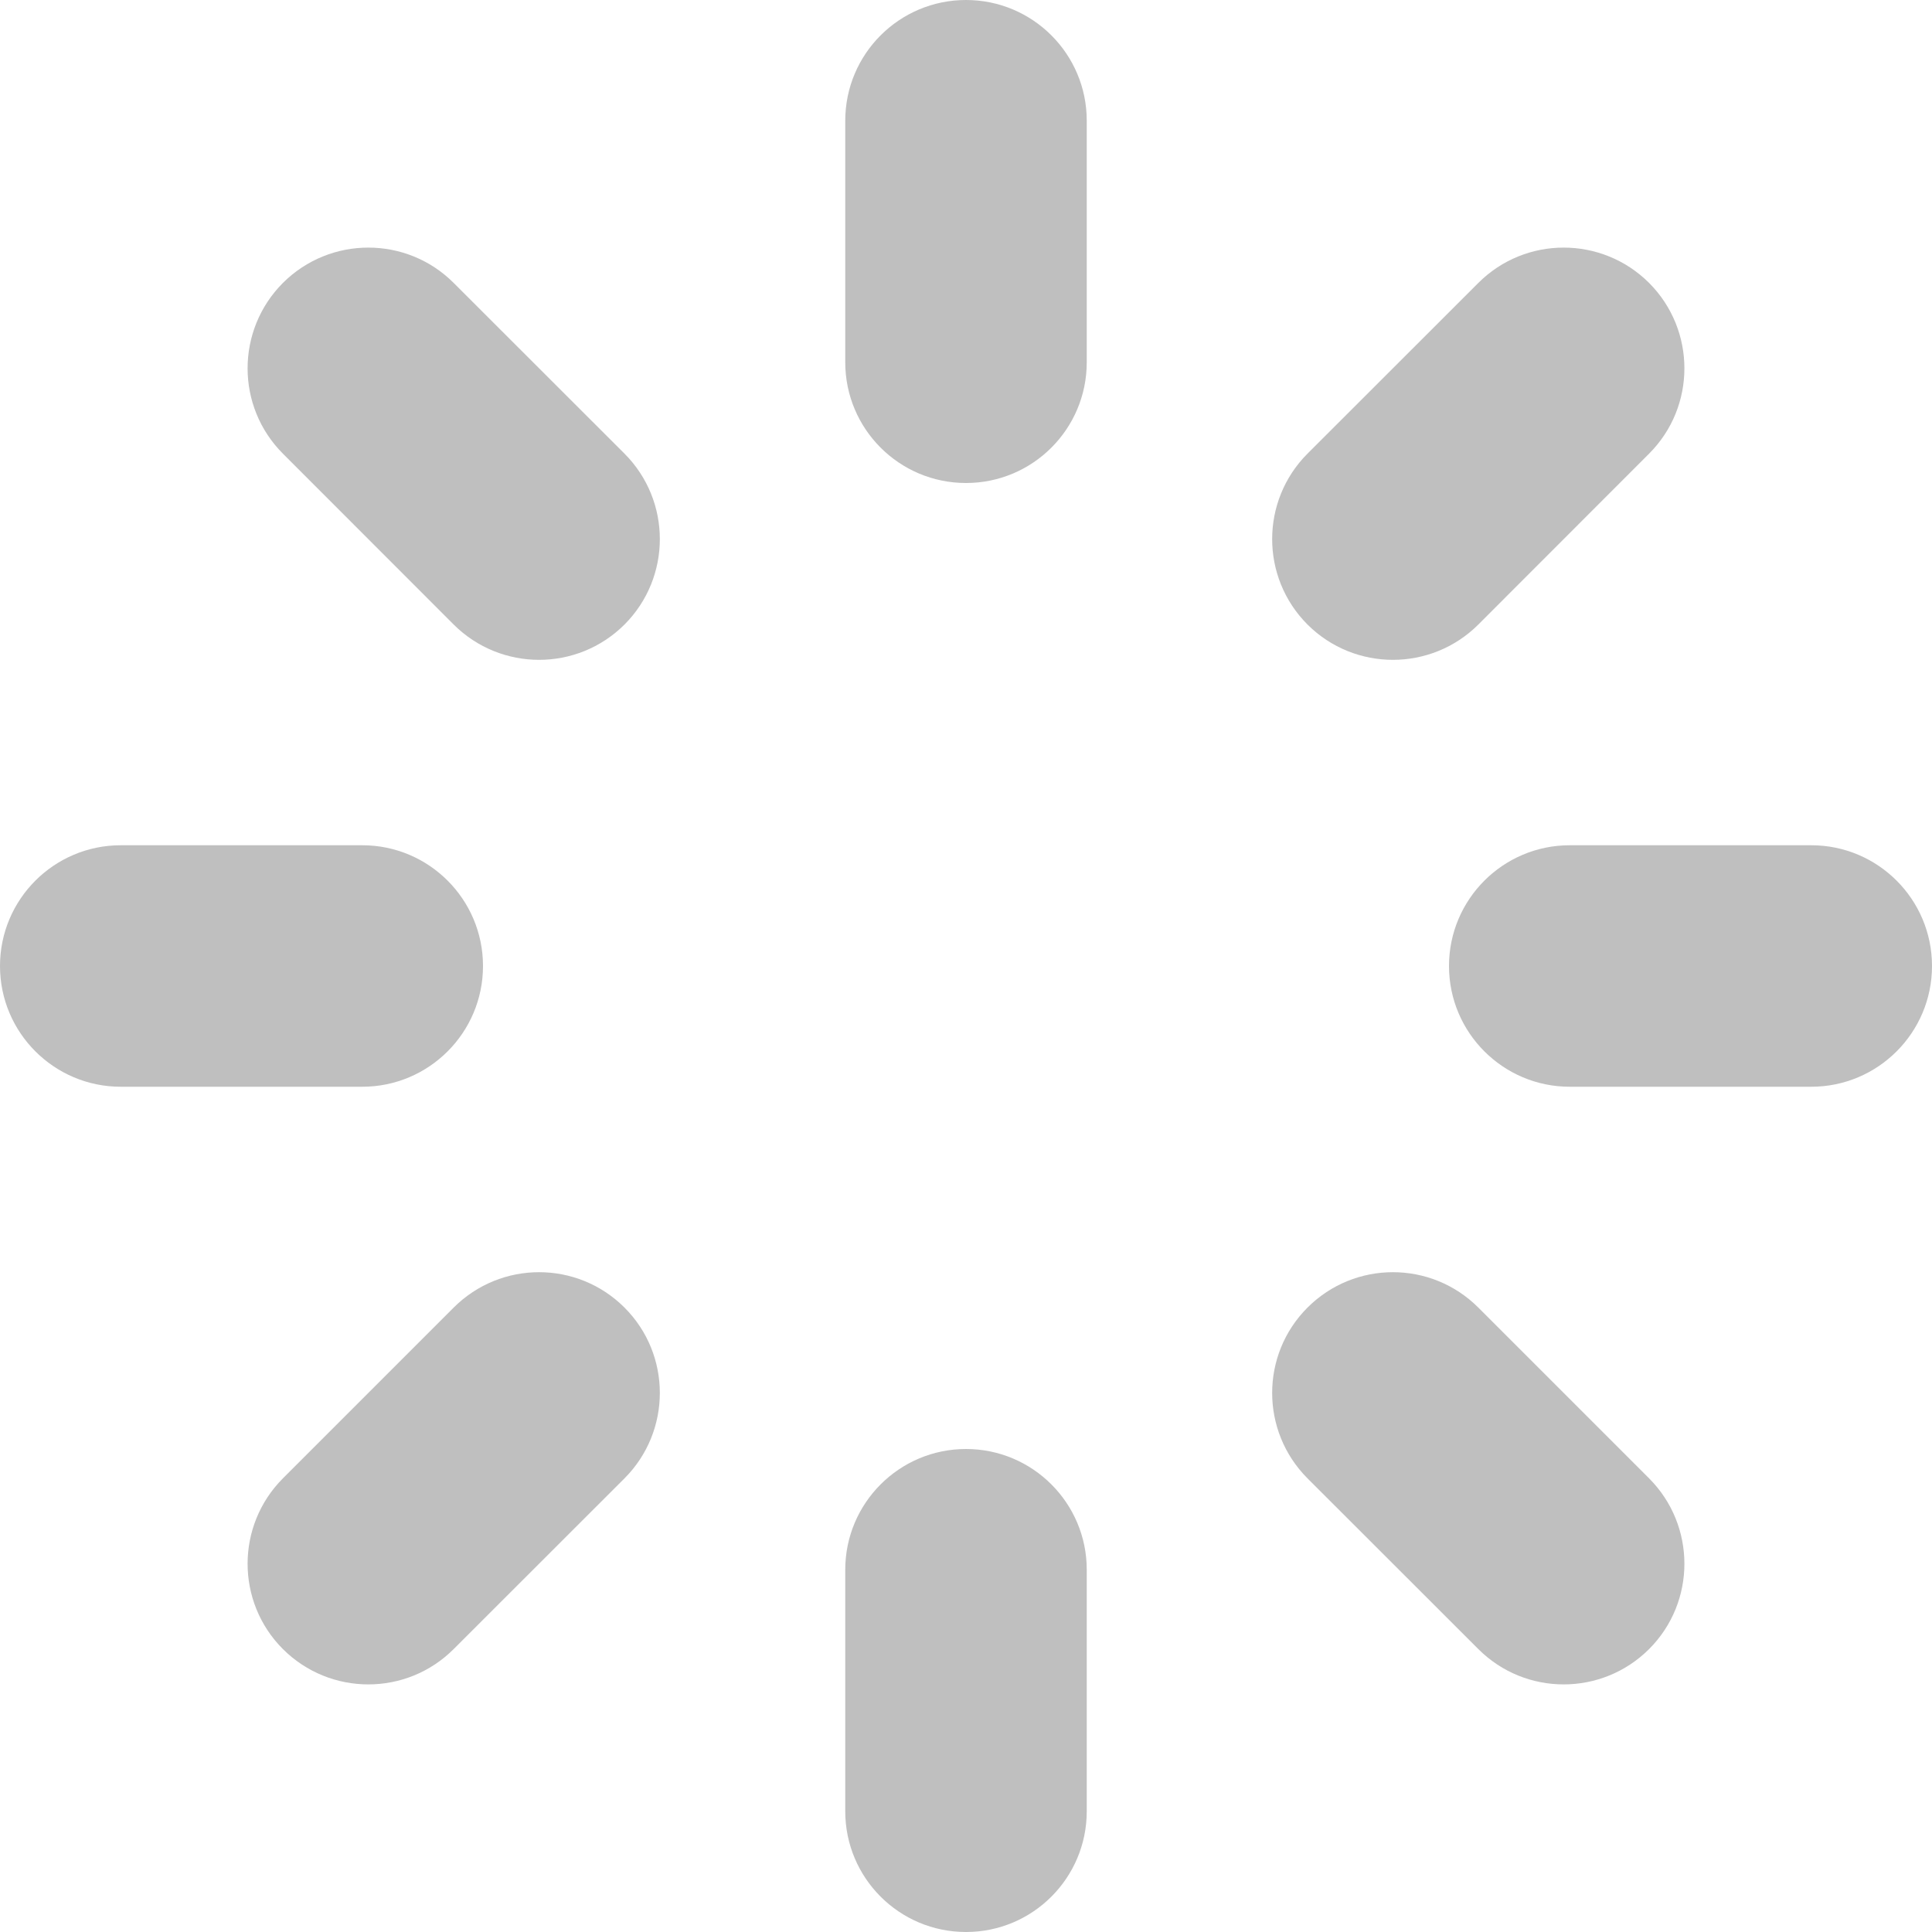
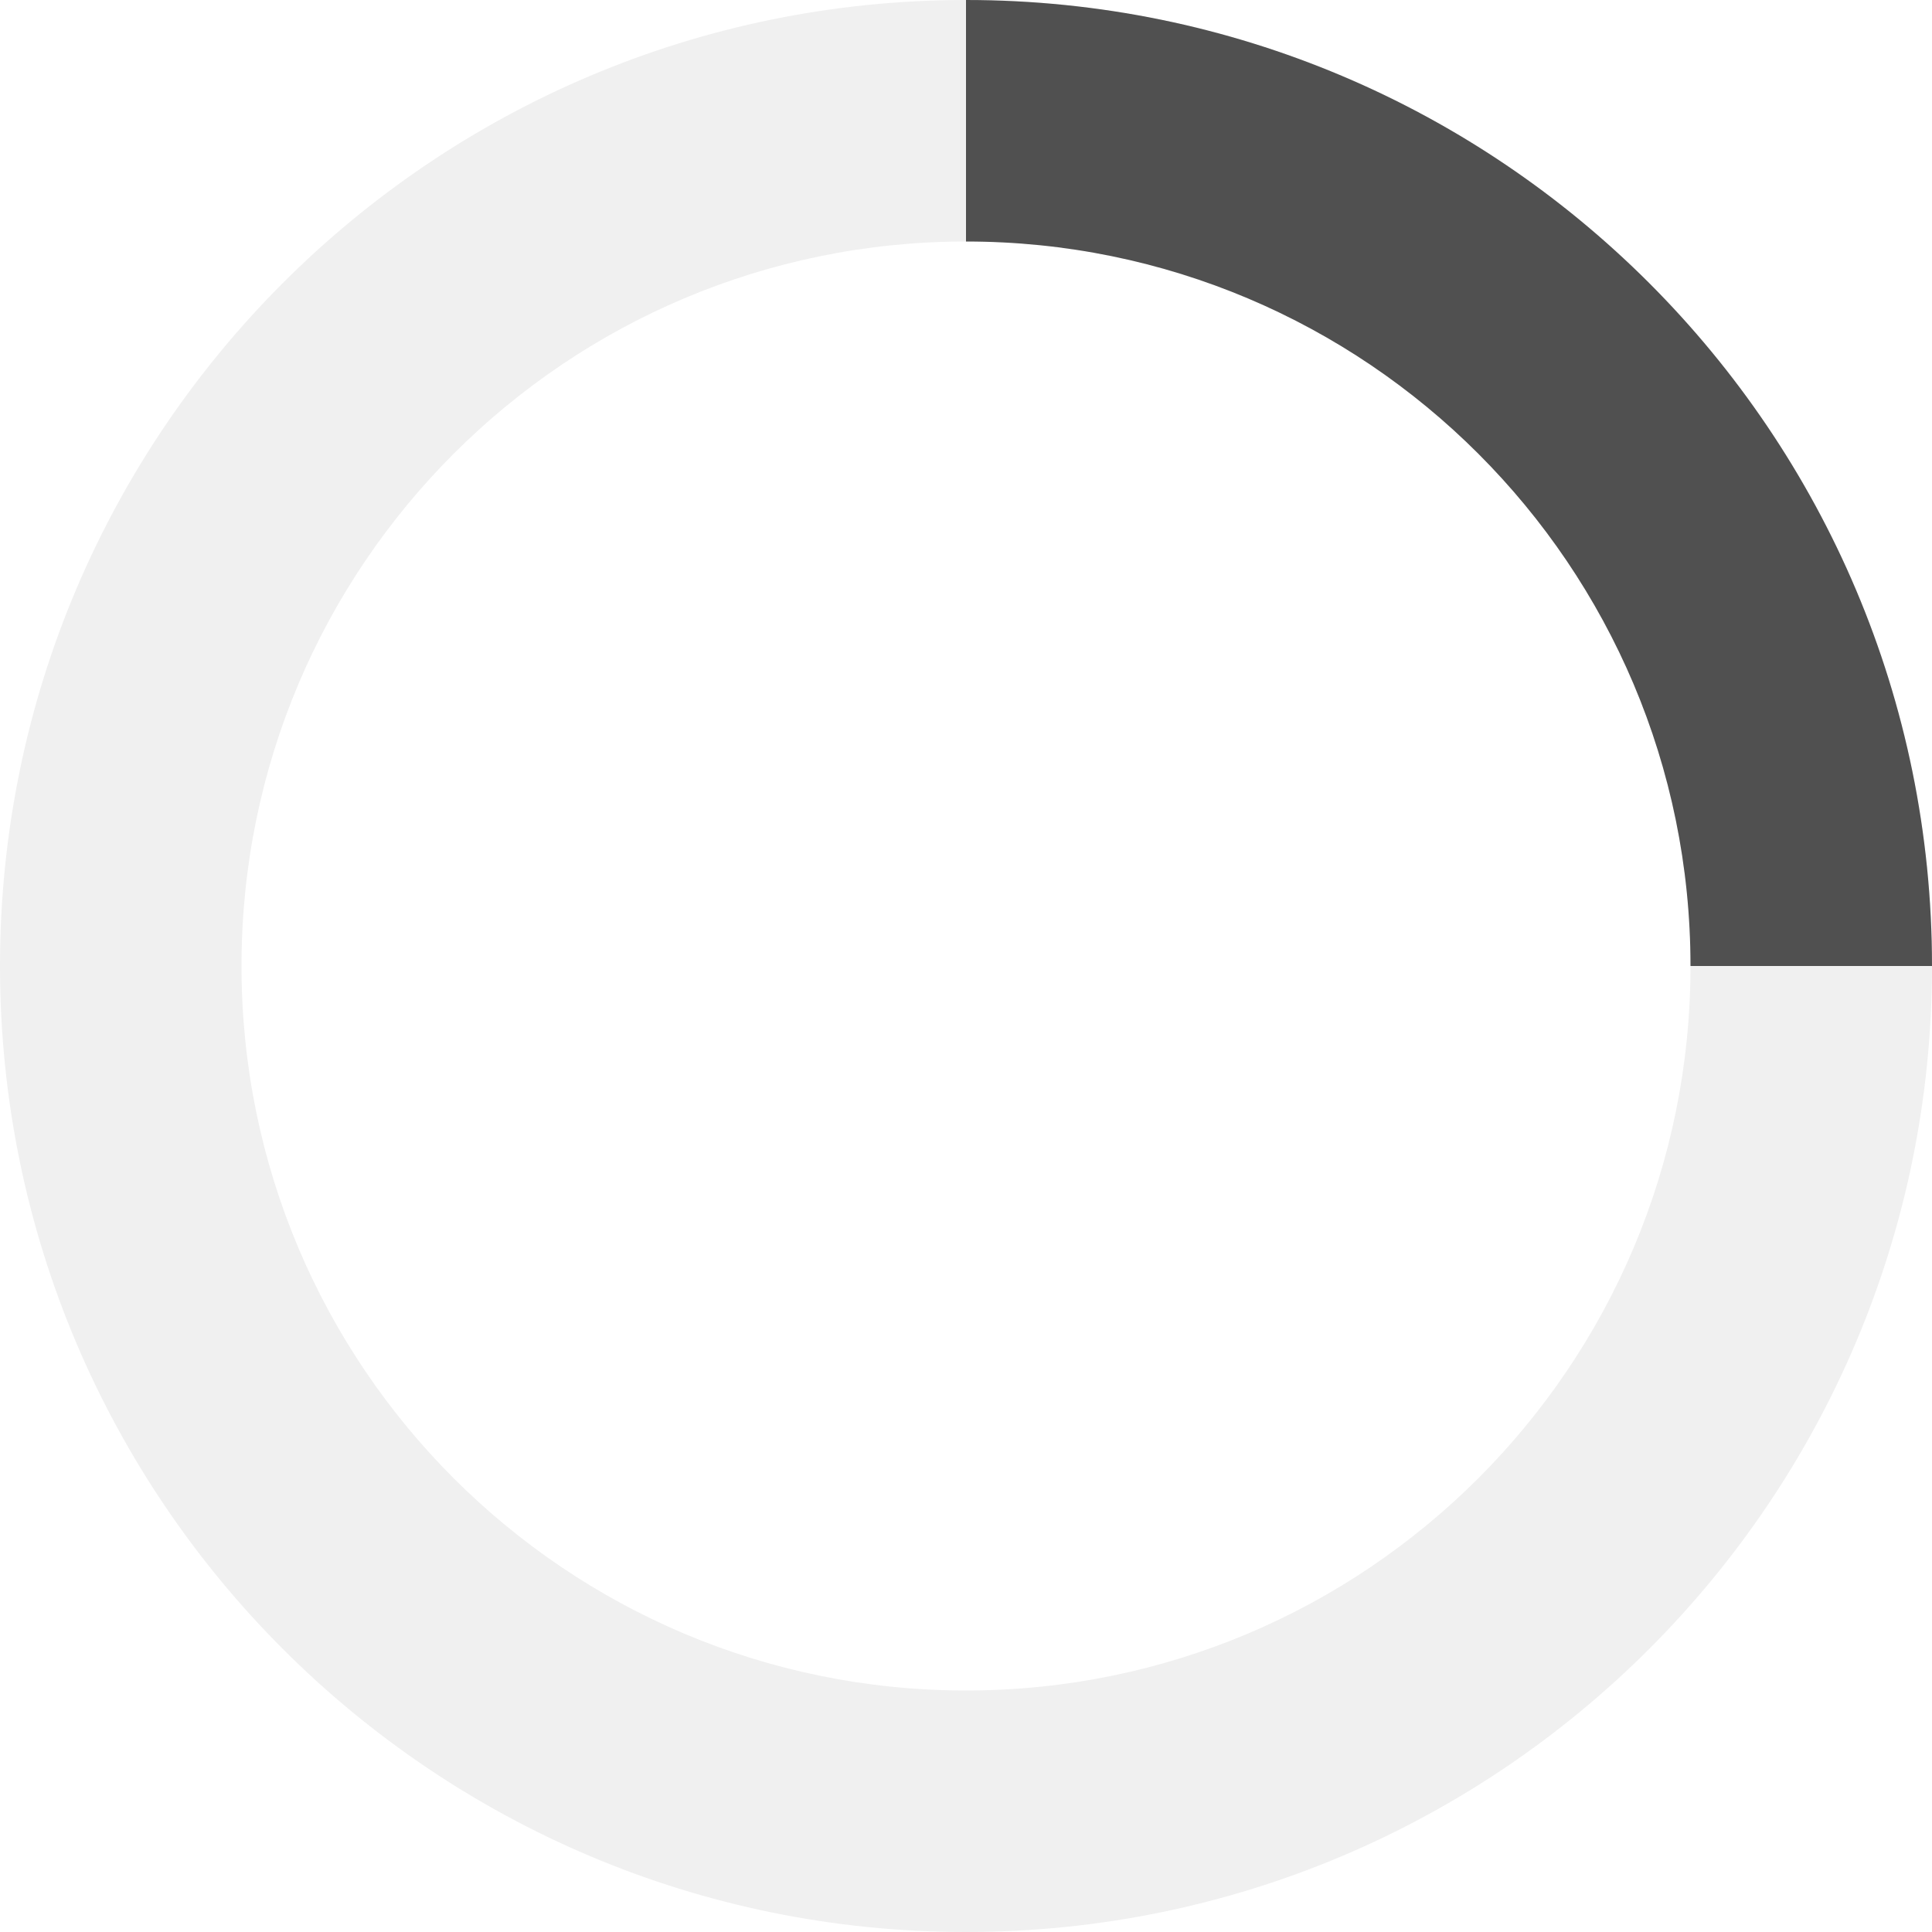
- <svg xmlns="http://www.w3.org/2000/svg" class="icon" width="64px" height="64.00px" viewBox="0 0 1024 1024" version="1.1">
-   <path fill="#bfbfbf" d="M960 576 832 576C796.672 576 768 547.328 768 512 768 476.672 796.672 448 832 448L960 448C995.328 448 1024 476.672 1024 512 1024 547.328 995.328 576 960 576ZM783.552 331.008C758.528 355.968 718.016 355.968 692.992 331.008 668.032 305.984 668.032 265.472 692.992 240.448L783.552 149.952C808.512 124.992 849.024 124.992 874.048 149.952 899.008 174.976 899.008 215.488 874.048 240.448L783.552 331.008ZM512 1024C476.672 1024 448 995.392 448 960L448 832C448 796.672 476.672 768 512 768 547.328 768 576 796.672 576 832L576 960C576 995.392 547.328 1024 512 1024ZM512 256C476.672 256 448 227.392 448 192L448 64C448 28.608 476.672 0 512 0 547.328 0 576 28.608 576 64L576 192C576 227.392 547.328 256 512 256ZM240.448 874.048C215.488 899.008 174.976 899.008 149.952 874.048 124.992 849.088 124.992 808.576 149.952 783.552L240.448 693.056C265.472 668.032 305.984 668.032 331.008 693.056 355.968 718.016 355.968 758.528 331.008 783.552L240.448 874.048ZM240.448 331.008 149.952 240.448C124.992 215.488 124.992 174.976 149.952 149.952 174.976 124.992 215.488 124.992 240.448 149.952L331.008 240.448C355.968 265.472 355.968 305.984 331.008 331.008 305.984 355.968 265.472 355.968 240.448 331.008ZM256 512C256 547.328 227.328 576 192 576L64 576C28.672 576 0 547.328 0 512 0 476.672 28.672 448 64 448L192 448C227.328 448 256 476.672 256 512ZM783.552 693.056 874.048 783.552C899.008 808.576 899.008 849.088 874.048 874.048 849.024 899.008 808.512 899.008 783.552 874.048L692.992 783.552C668.032 758.528 668.032 718.016 692.992 693.056 718.016 668.032 758.528 668.032 783.552 693.056Z" />
+ <svg xmlns="http://www.w3.org/2000/svg" class="icon" width="48px" height="48.00px" viewBox="0 0 1024 1024" version="1.1">
+   <path d="M512 0a512 512 0 0 0 0 1024 512 512 0 0 0 0-1024m0 128a384 384 0 0 1 0 768 384 384 0 0 1 0-768" fill="#f0f0f0" />
+   <path d="M512 0a512 512 0 0 1 512 512h-128A384 384 0 0 0 512 128z" fill="#505050" />
</svg>
